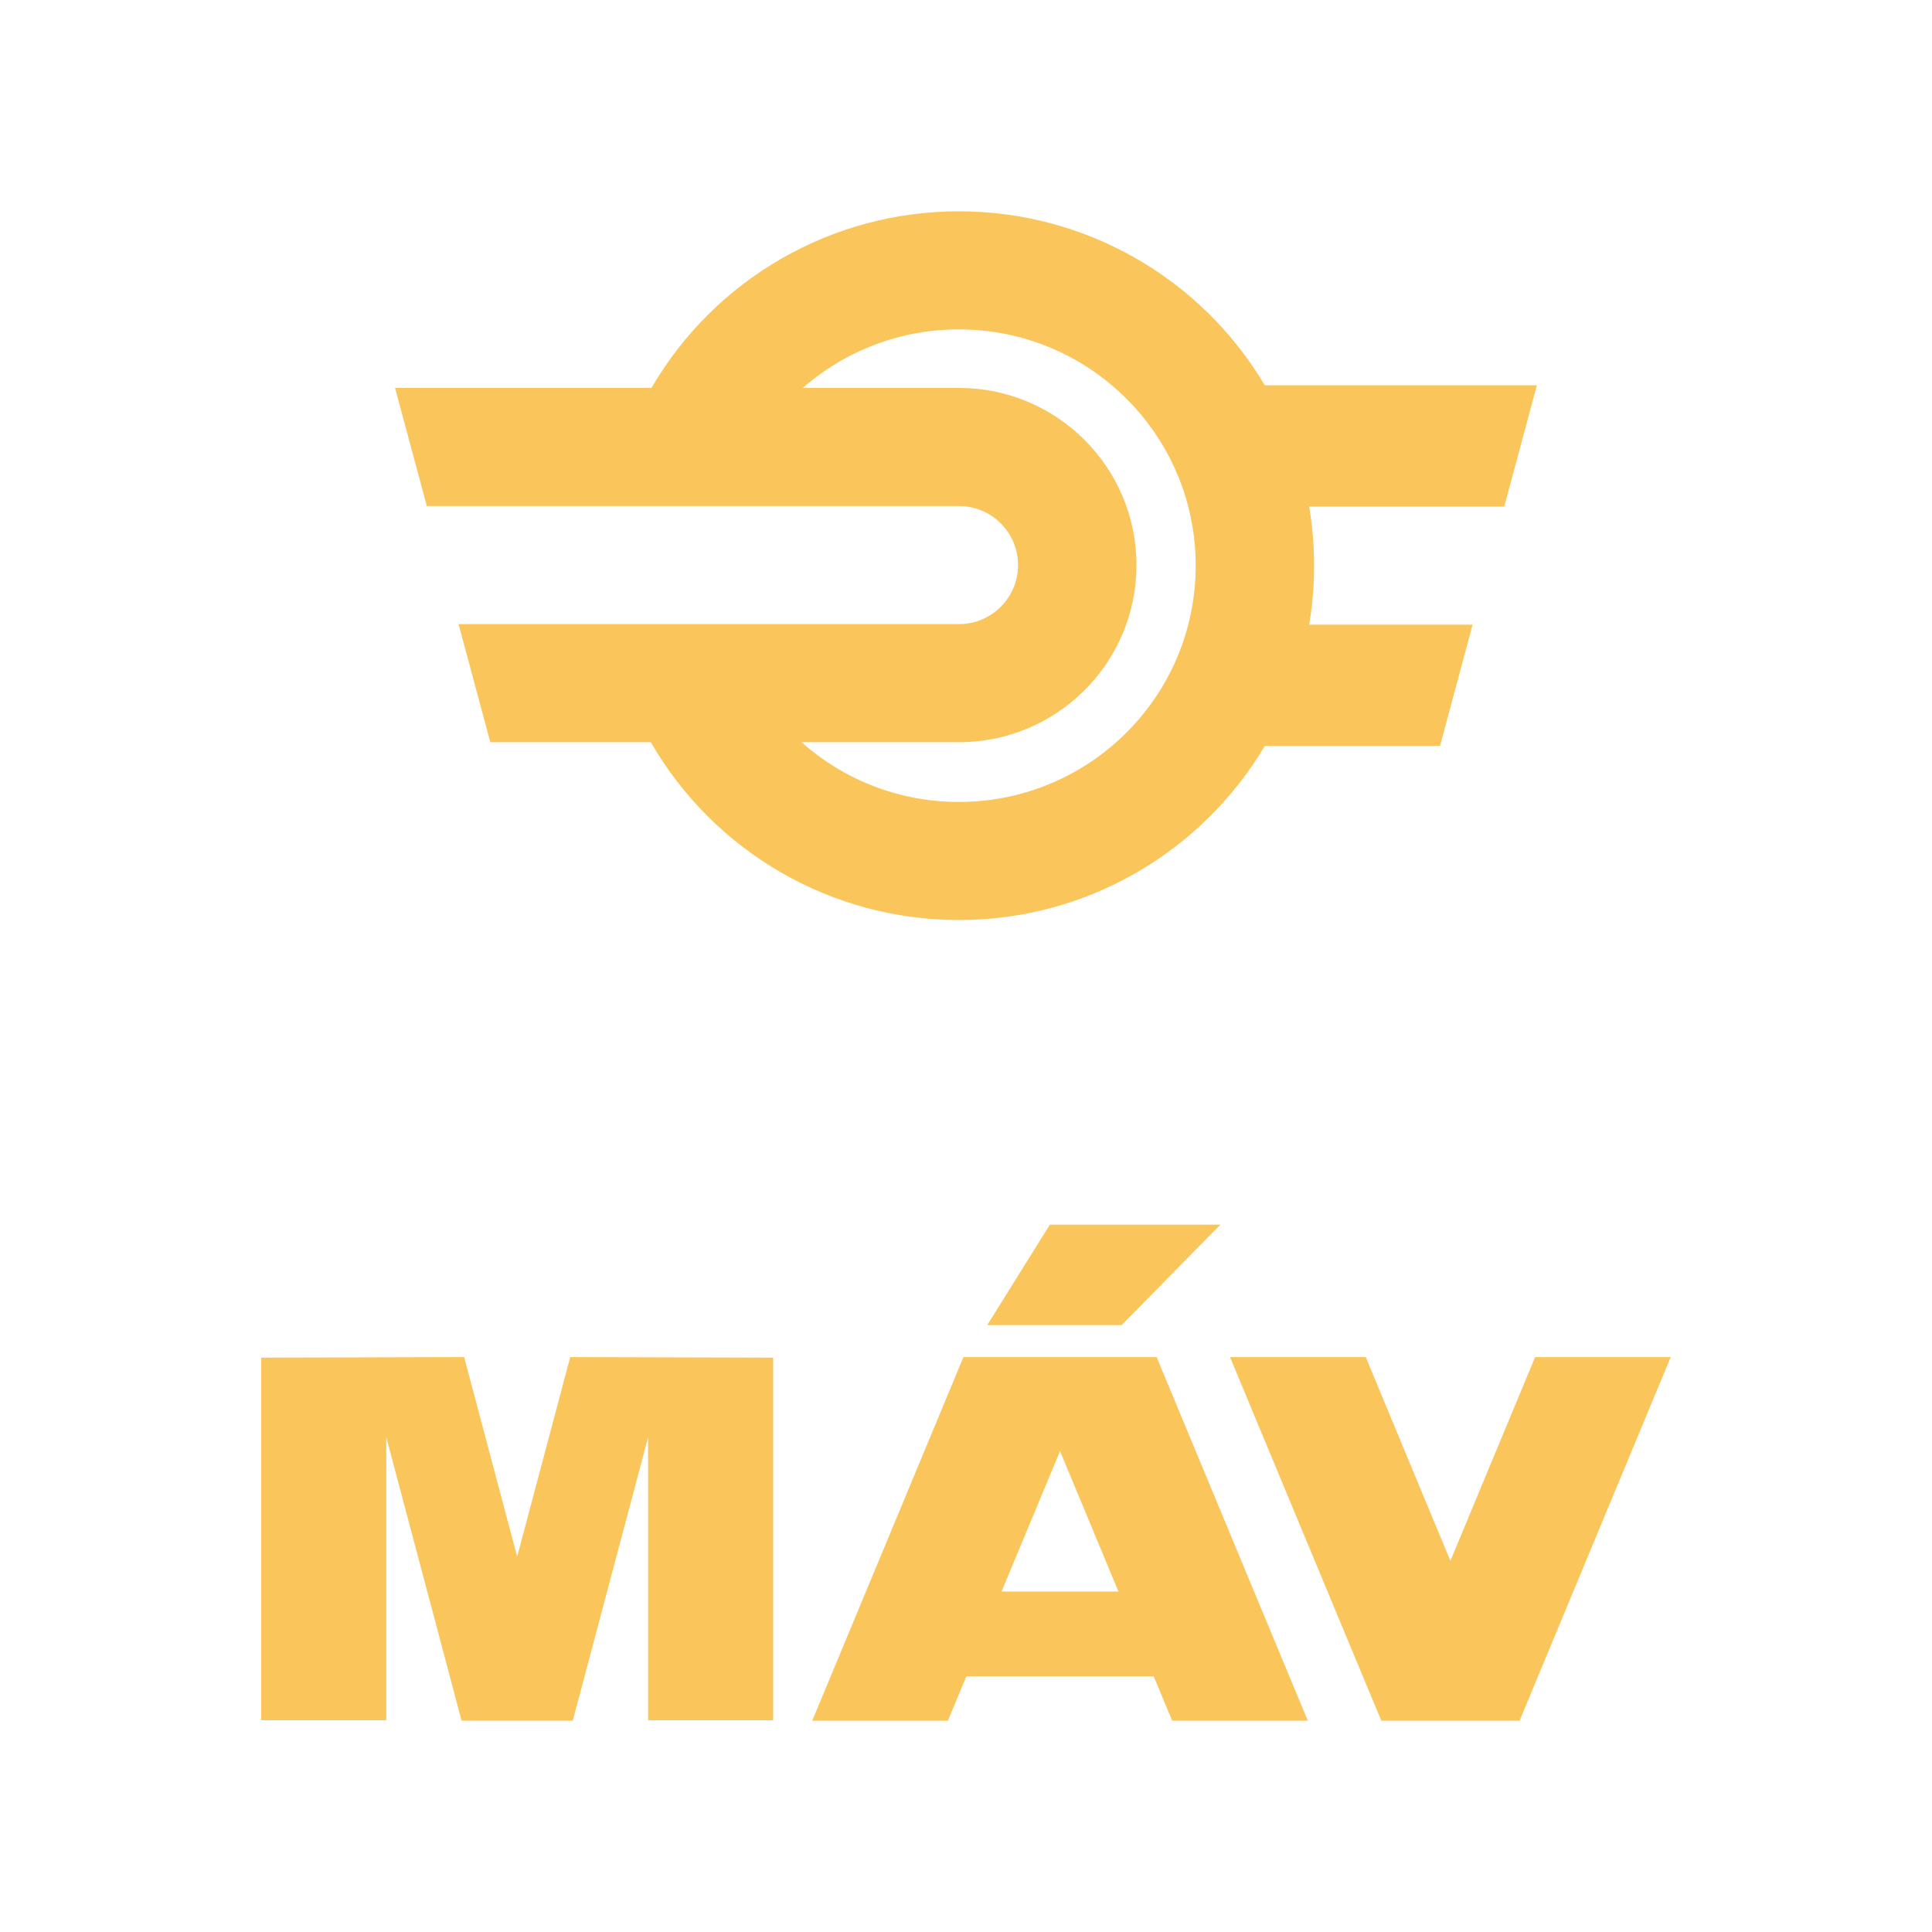
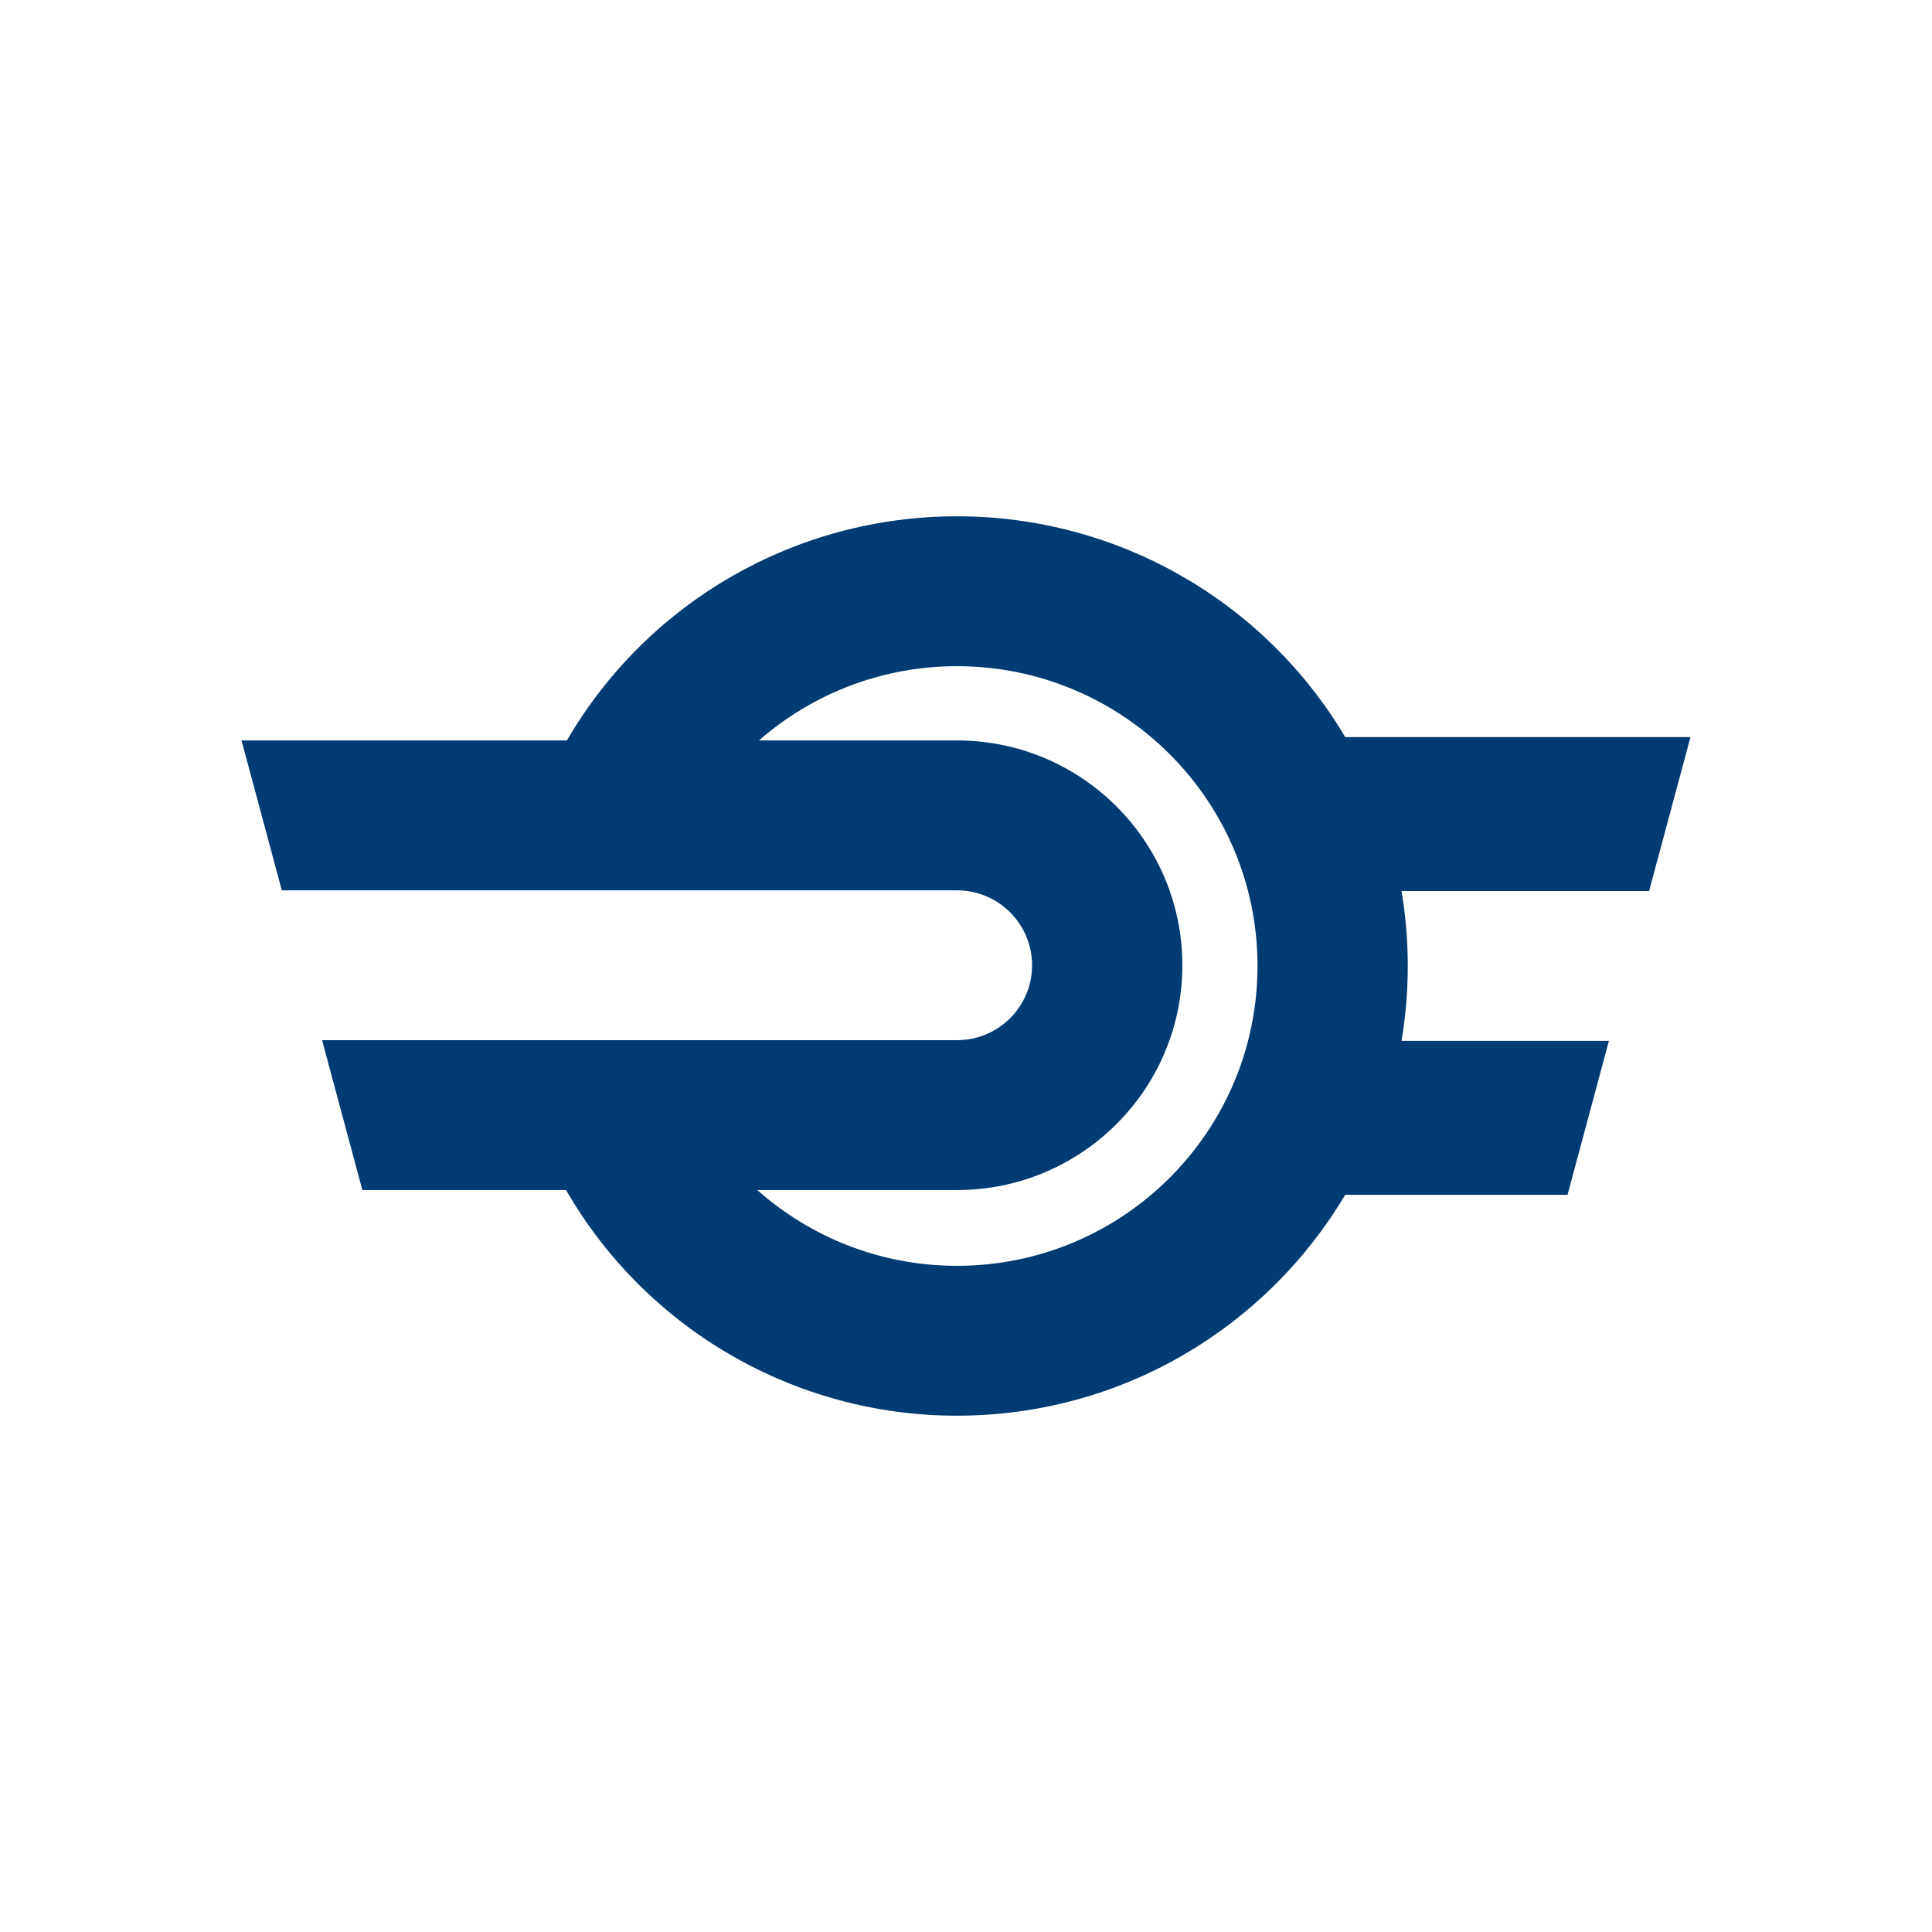
- <svg xmlns="http://www.w3.org/2000/svg" style="background-color:#003b73;fill-rule:evenodd;clip-rule:evenodd" viewBox="0 0 64 64">
-   <g style="fill:#fac65c">
-     <path d="M31.763 7a11.77 11.77 0 0 0-10.182 5.85h-8.494l1.052 3.913h17.624c1.083 0 1.961.875 1.961 1.956s-.878 1.956-1.961 1.956H15.19l1.052 3.912h5.317a11.77 11.77 0 0 0 10.204 5.89c4.313 0 8.085-2.315 10.135-5.766h5.804l1.08-4.018h-5.414a11.8 11.8 0 0 0 0-3.912h6.463l1.08-4.018h-9.013A11.77 11.77 0 0 0 31.763 7zm0 3.912c4.334 0 7.846 3.503 7.846 7.825s-3.512 7.828-7.846 7.828c-2 0-3.825-.748-5.211-1.978h5.211c3.25 0 5.884-2.627 5.884-5.868s-2.634-5.869-5.884-5.869h-5.167a7.83 7.83 0 0 1 5.167-1.938M34.777 40.568l-2.073 3.327h4.452l3.272-3.327zm-19.402 4.387-6.723.019v12.012h4.144v-9.373L15.291 57h3.683l2.495-9.388v9.373h4.144V44.974l-6.723-.019-1.758 6.61zm16.54 0-5.009 12.046H31.4l.613-1.472h6.204l.613 1.472h4.493l-5.008-12.046zm8.83 0 5.013 12.046h4.58l5.007-12.046h-4.492l-2.807 6.75-2.804-6.75zm-5.63 3.115 1.935 4.652h-3.872z" />
-   </g>
+ <svg xmlns="http://www.w3.org/2000/svg" style="background-color:#fff;fill-rule:evenodd;clip-rule:evenodd" viewBox="0 0 64 64">
+   <path d="M31.763 7a11.77 11.77 0 0 0-10.182 5.85h-8.494l1.052 3.913h17.624c1.083 0 1.961.875 1.961 1.956s-.878 1.956-1.961 1.956H15.19l1.052 3.912h5.317a11.77 11.77 0 0 0 10.204 5.89c4.313 0 8.085-2.315 10.135-5.766h5.804l1.08-4.018h-5.414a11.8 11.8 0 0 0 0-3.912h6.463l1.08-4.018h-9.013A11.77 11.77 0 0 0 31.763 7zm0 3.912c4.334 0 7.846 3.503 7.846 7.825s-3.512 7.828-7.846 7.828c-2 0-3.825-.748-5.211-1.978h5.211c3.25 0 5.884-2.627 5.884-5.868s-2.634-5.869-5.884-5.869h-5.167a7.83 7.83 0 0 1 5.167-1.938" transform="matrix(1.269 0 0 1.269 -8.607 8.221)" style="fill:#003b73" />
</svg>
